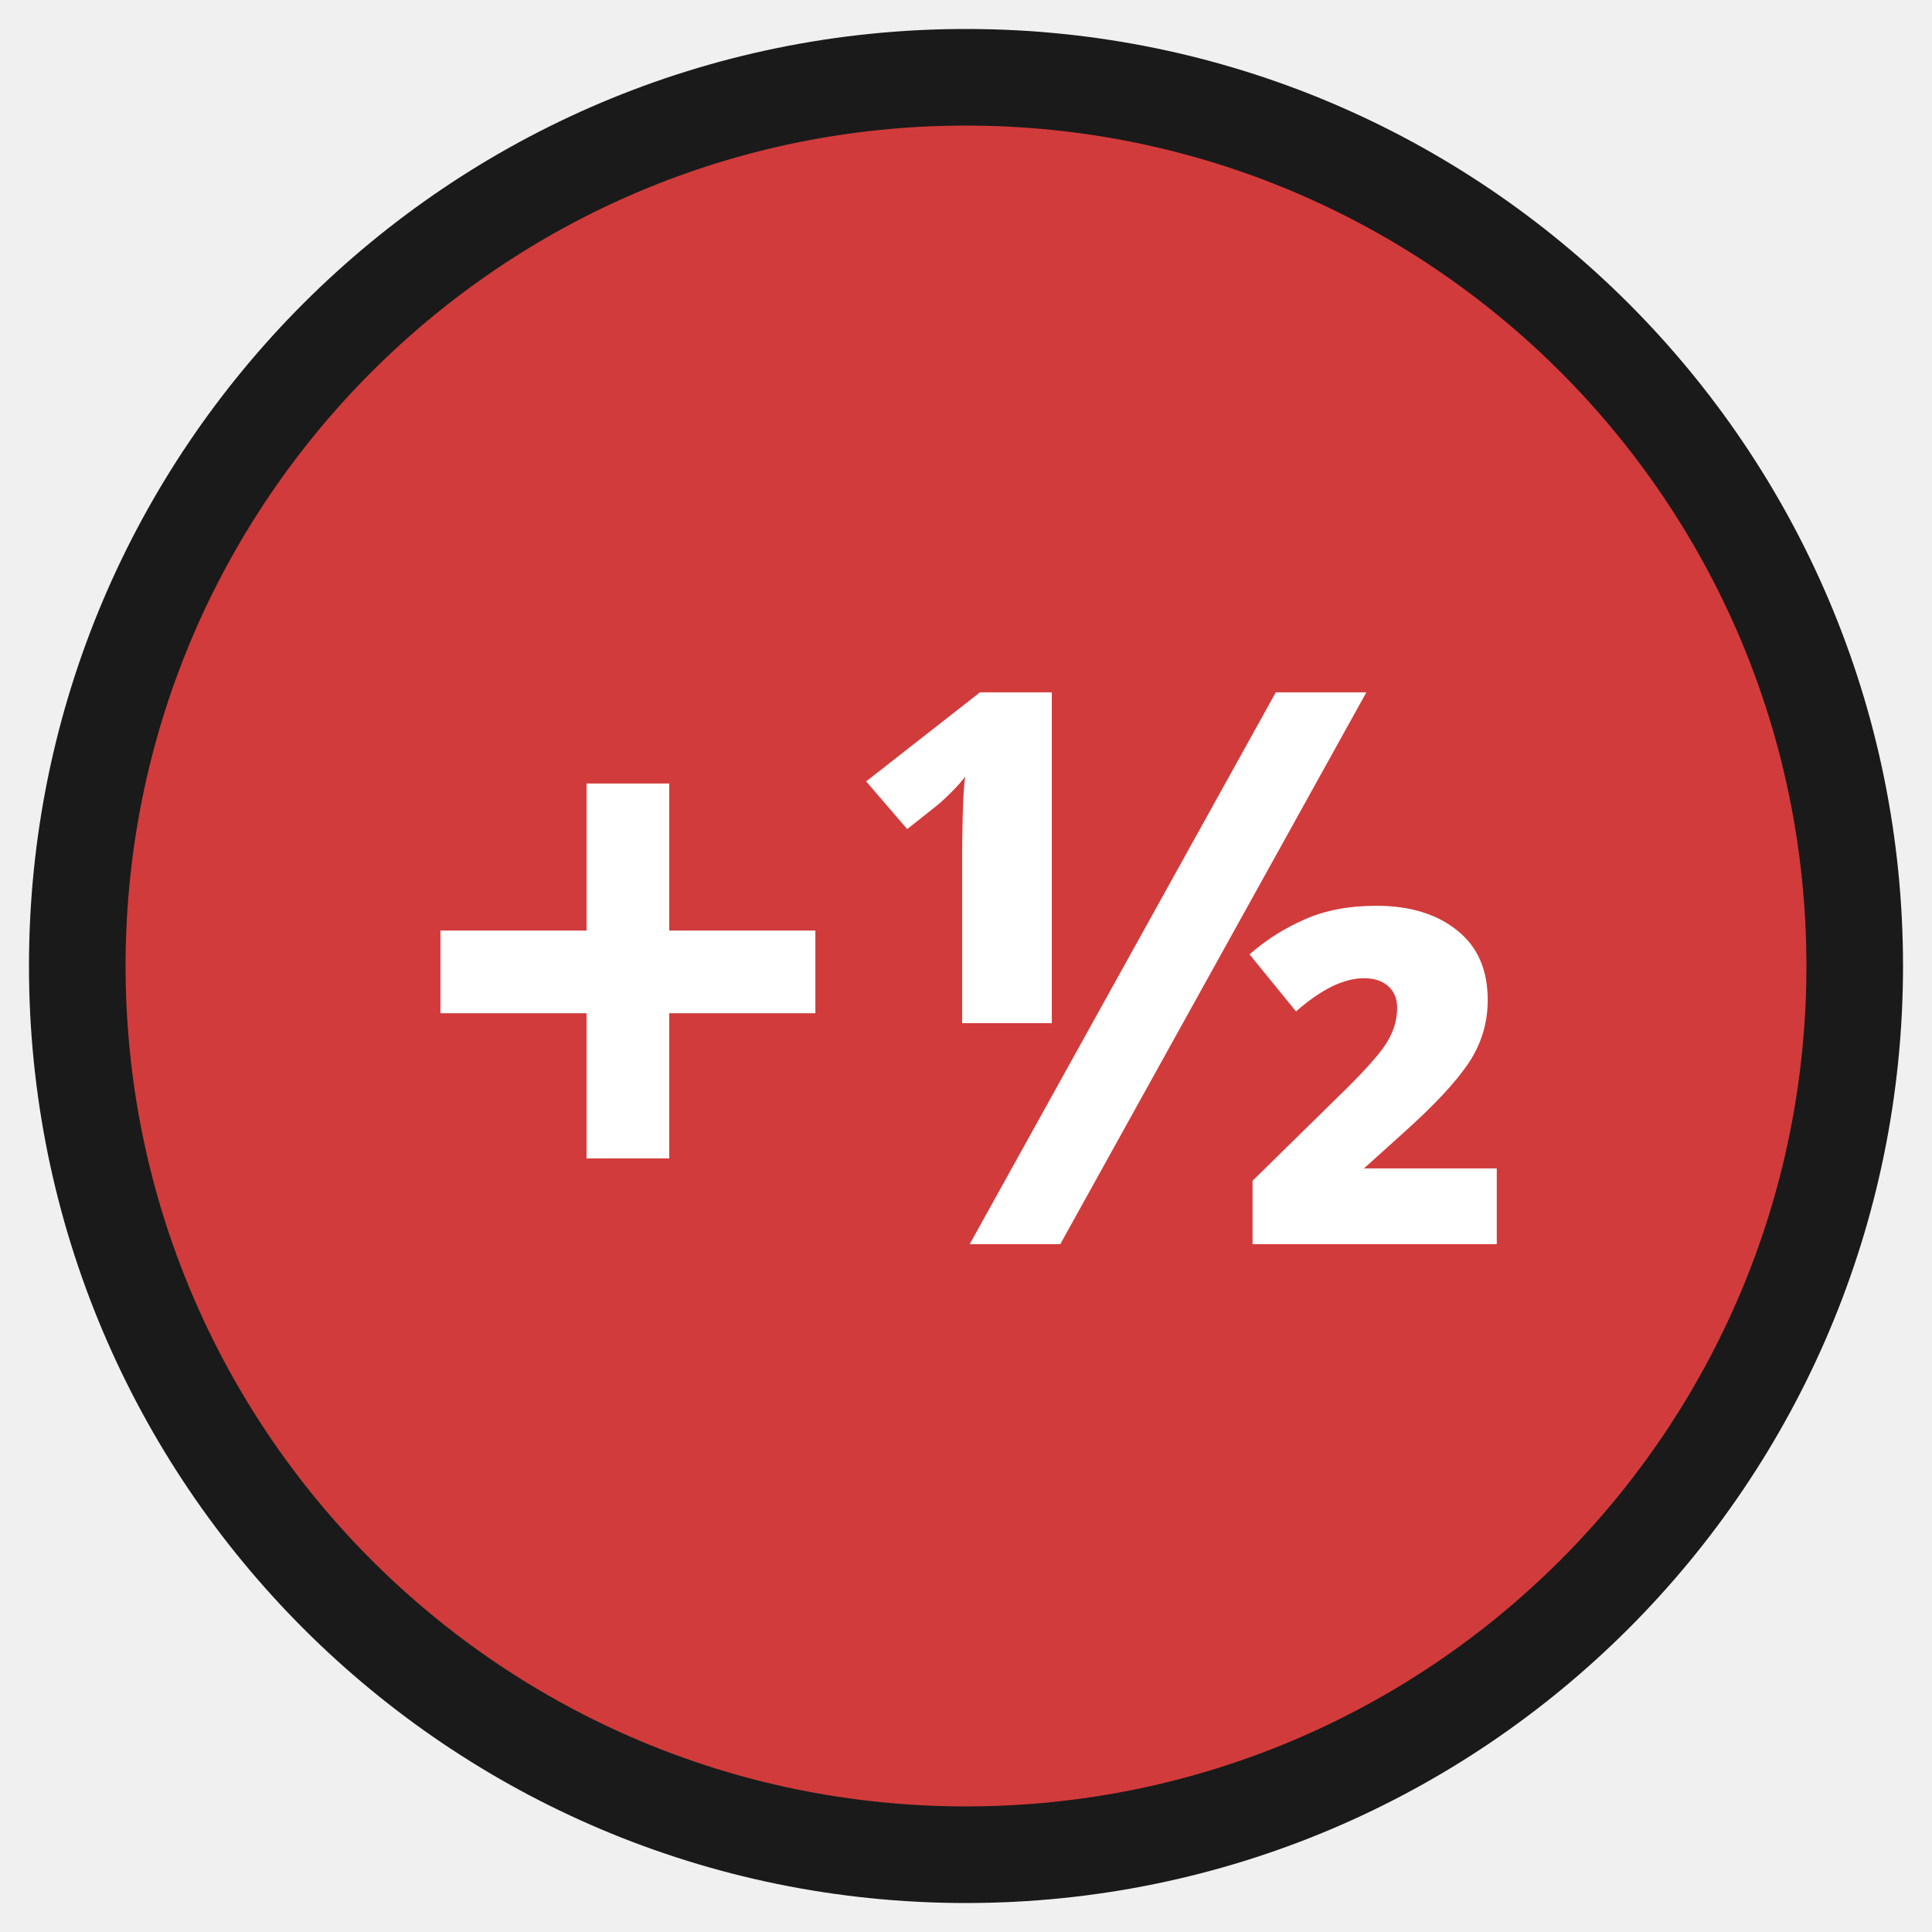
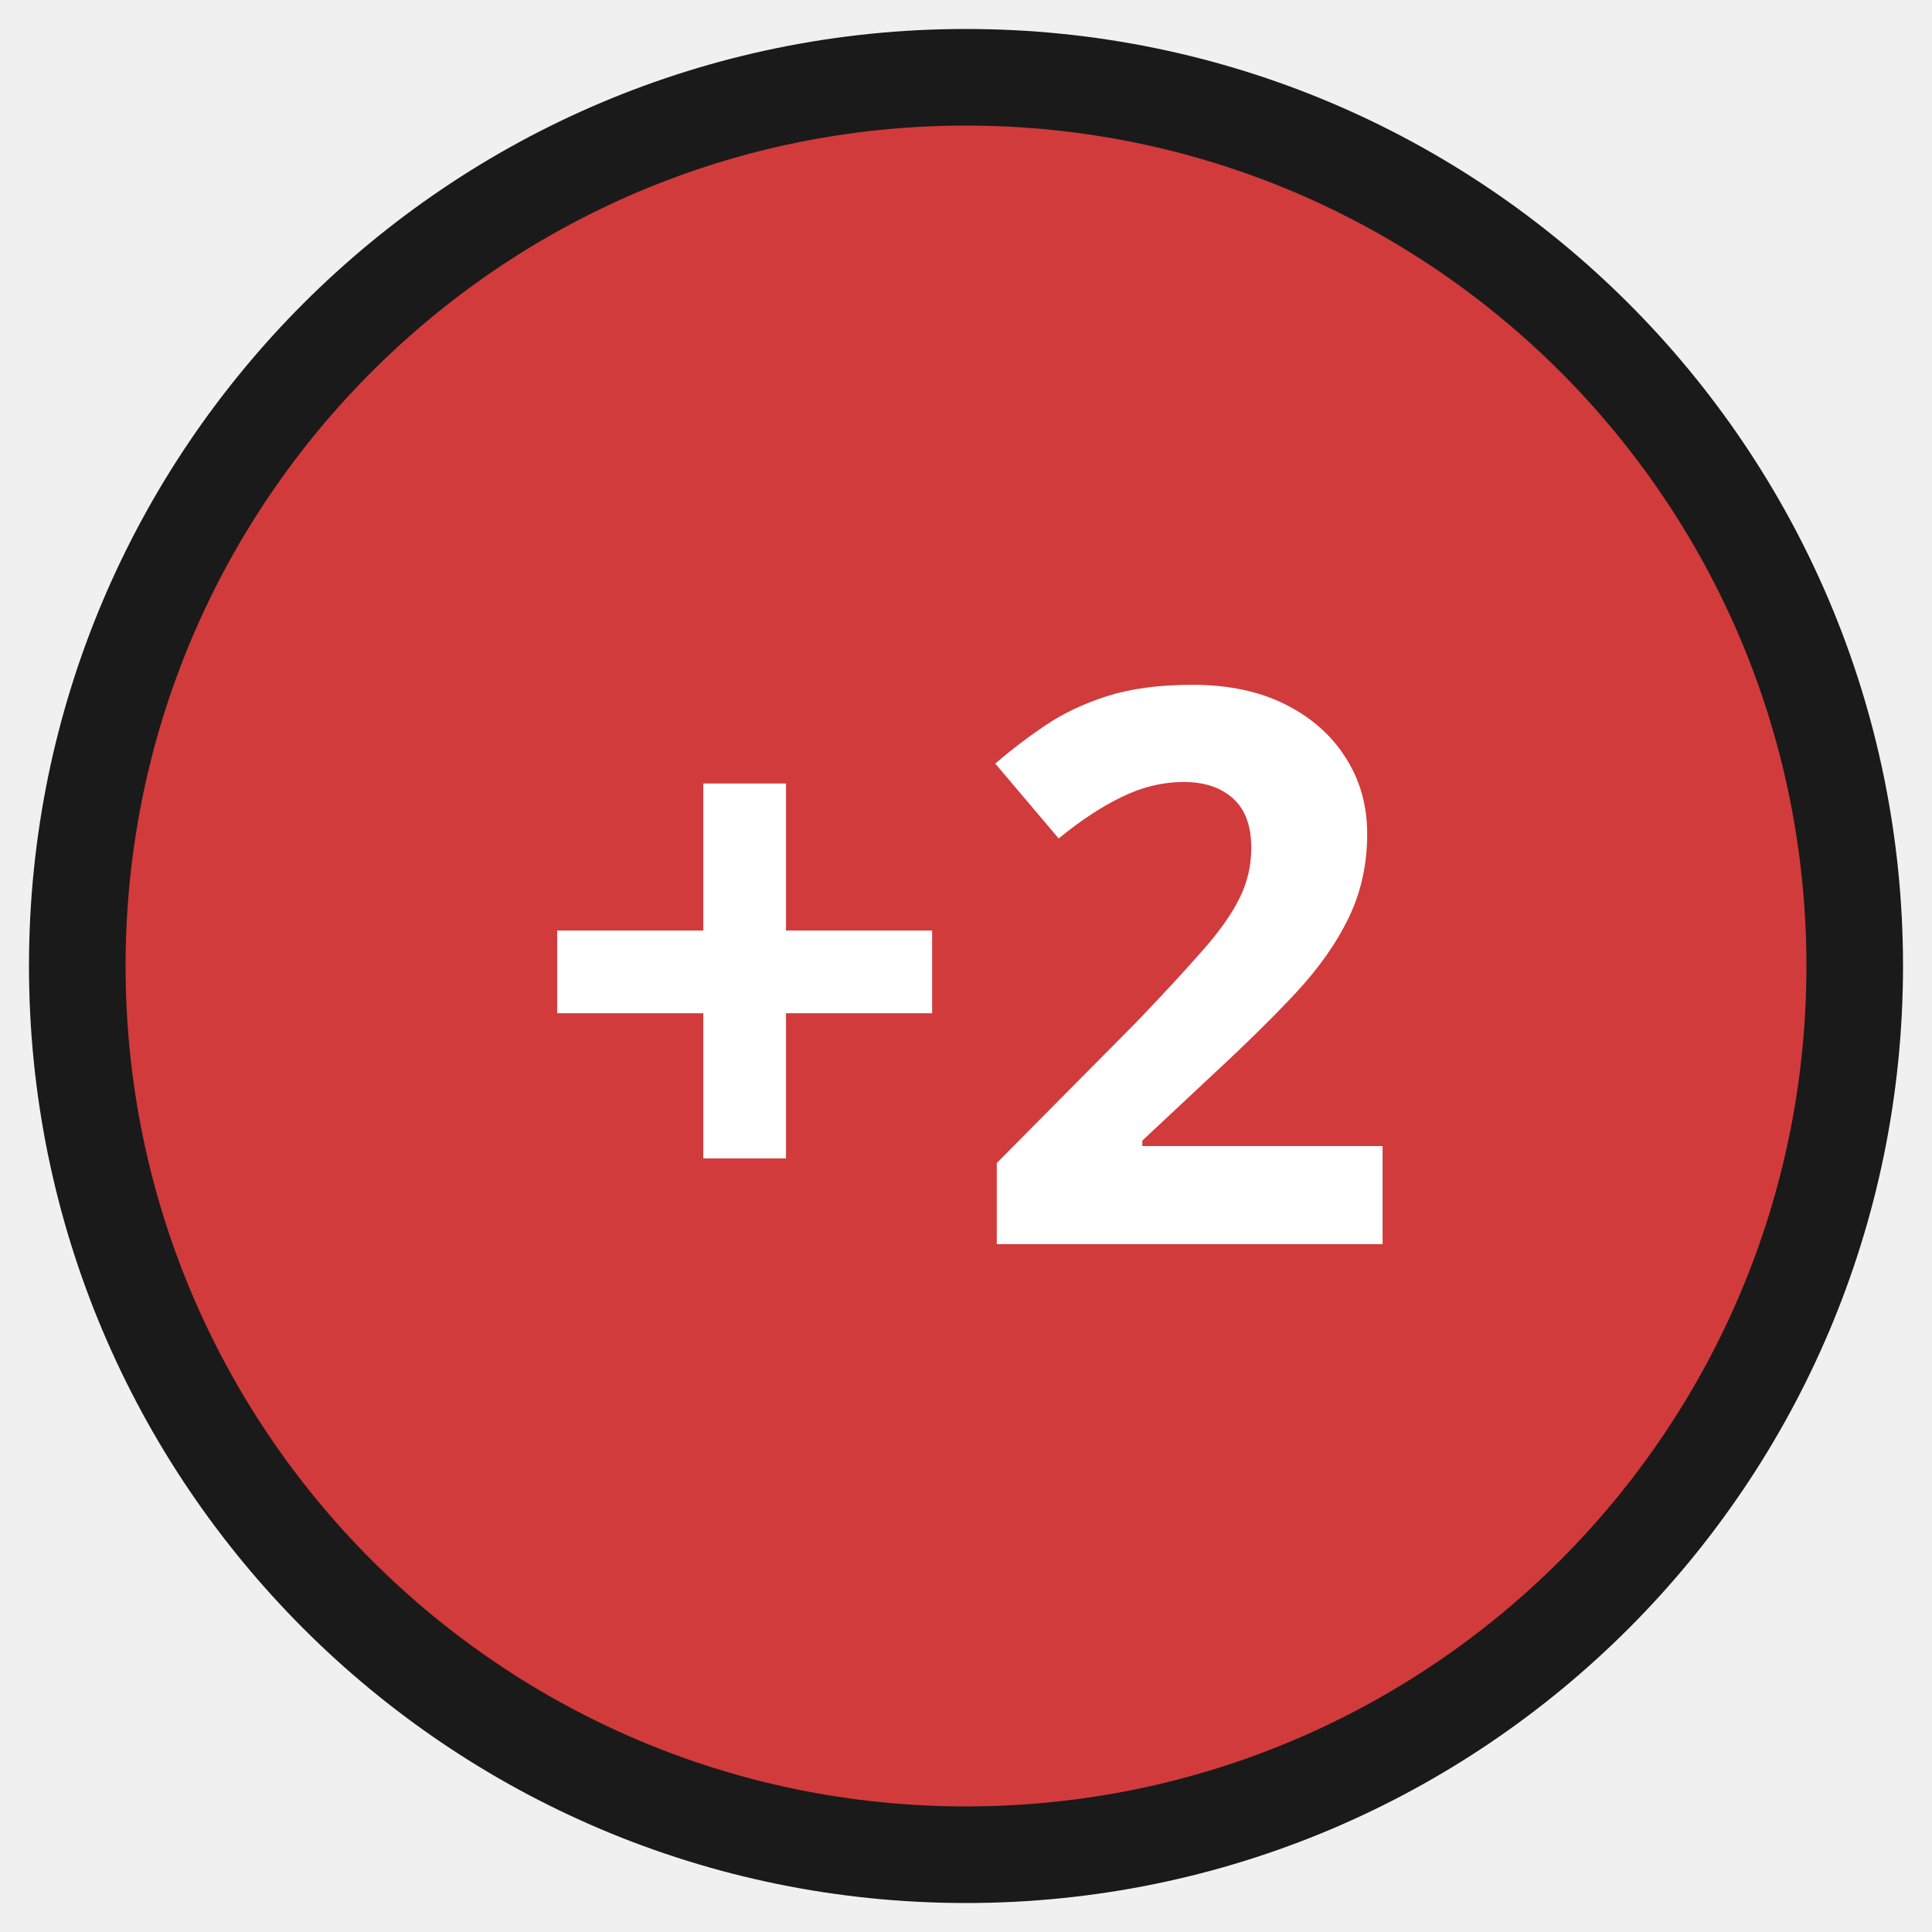
<svg xmlns="http://www.w3.org/2000/svg" viewBox="0 0 100 100">
  <circle cx="50" cy="50" r="46" fill="#d23b3b" stroke="#1a1a1a" stroke-width="5" />
-   <text x="50" y="64.4" font-family="system-ui,sans-serif" font-weight="900" font-size="40" text-anchor="middle" fill="#fff">+½</text>
+   <text x="50" y="64.4" font-family="system-ui,sans-serif" font-weight="900" font-size="40" text-anchor="middle" fill="#fff">+2</text>
</svg>
